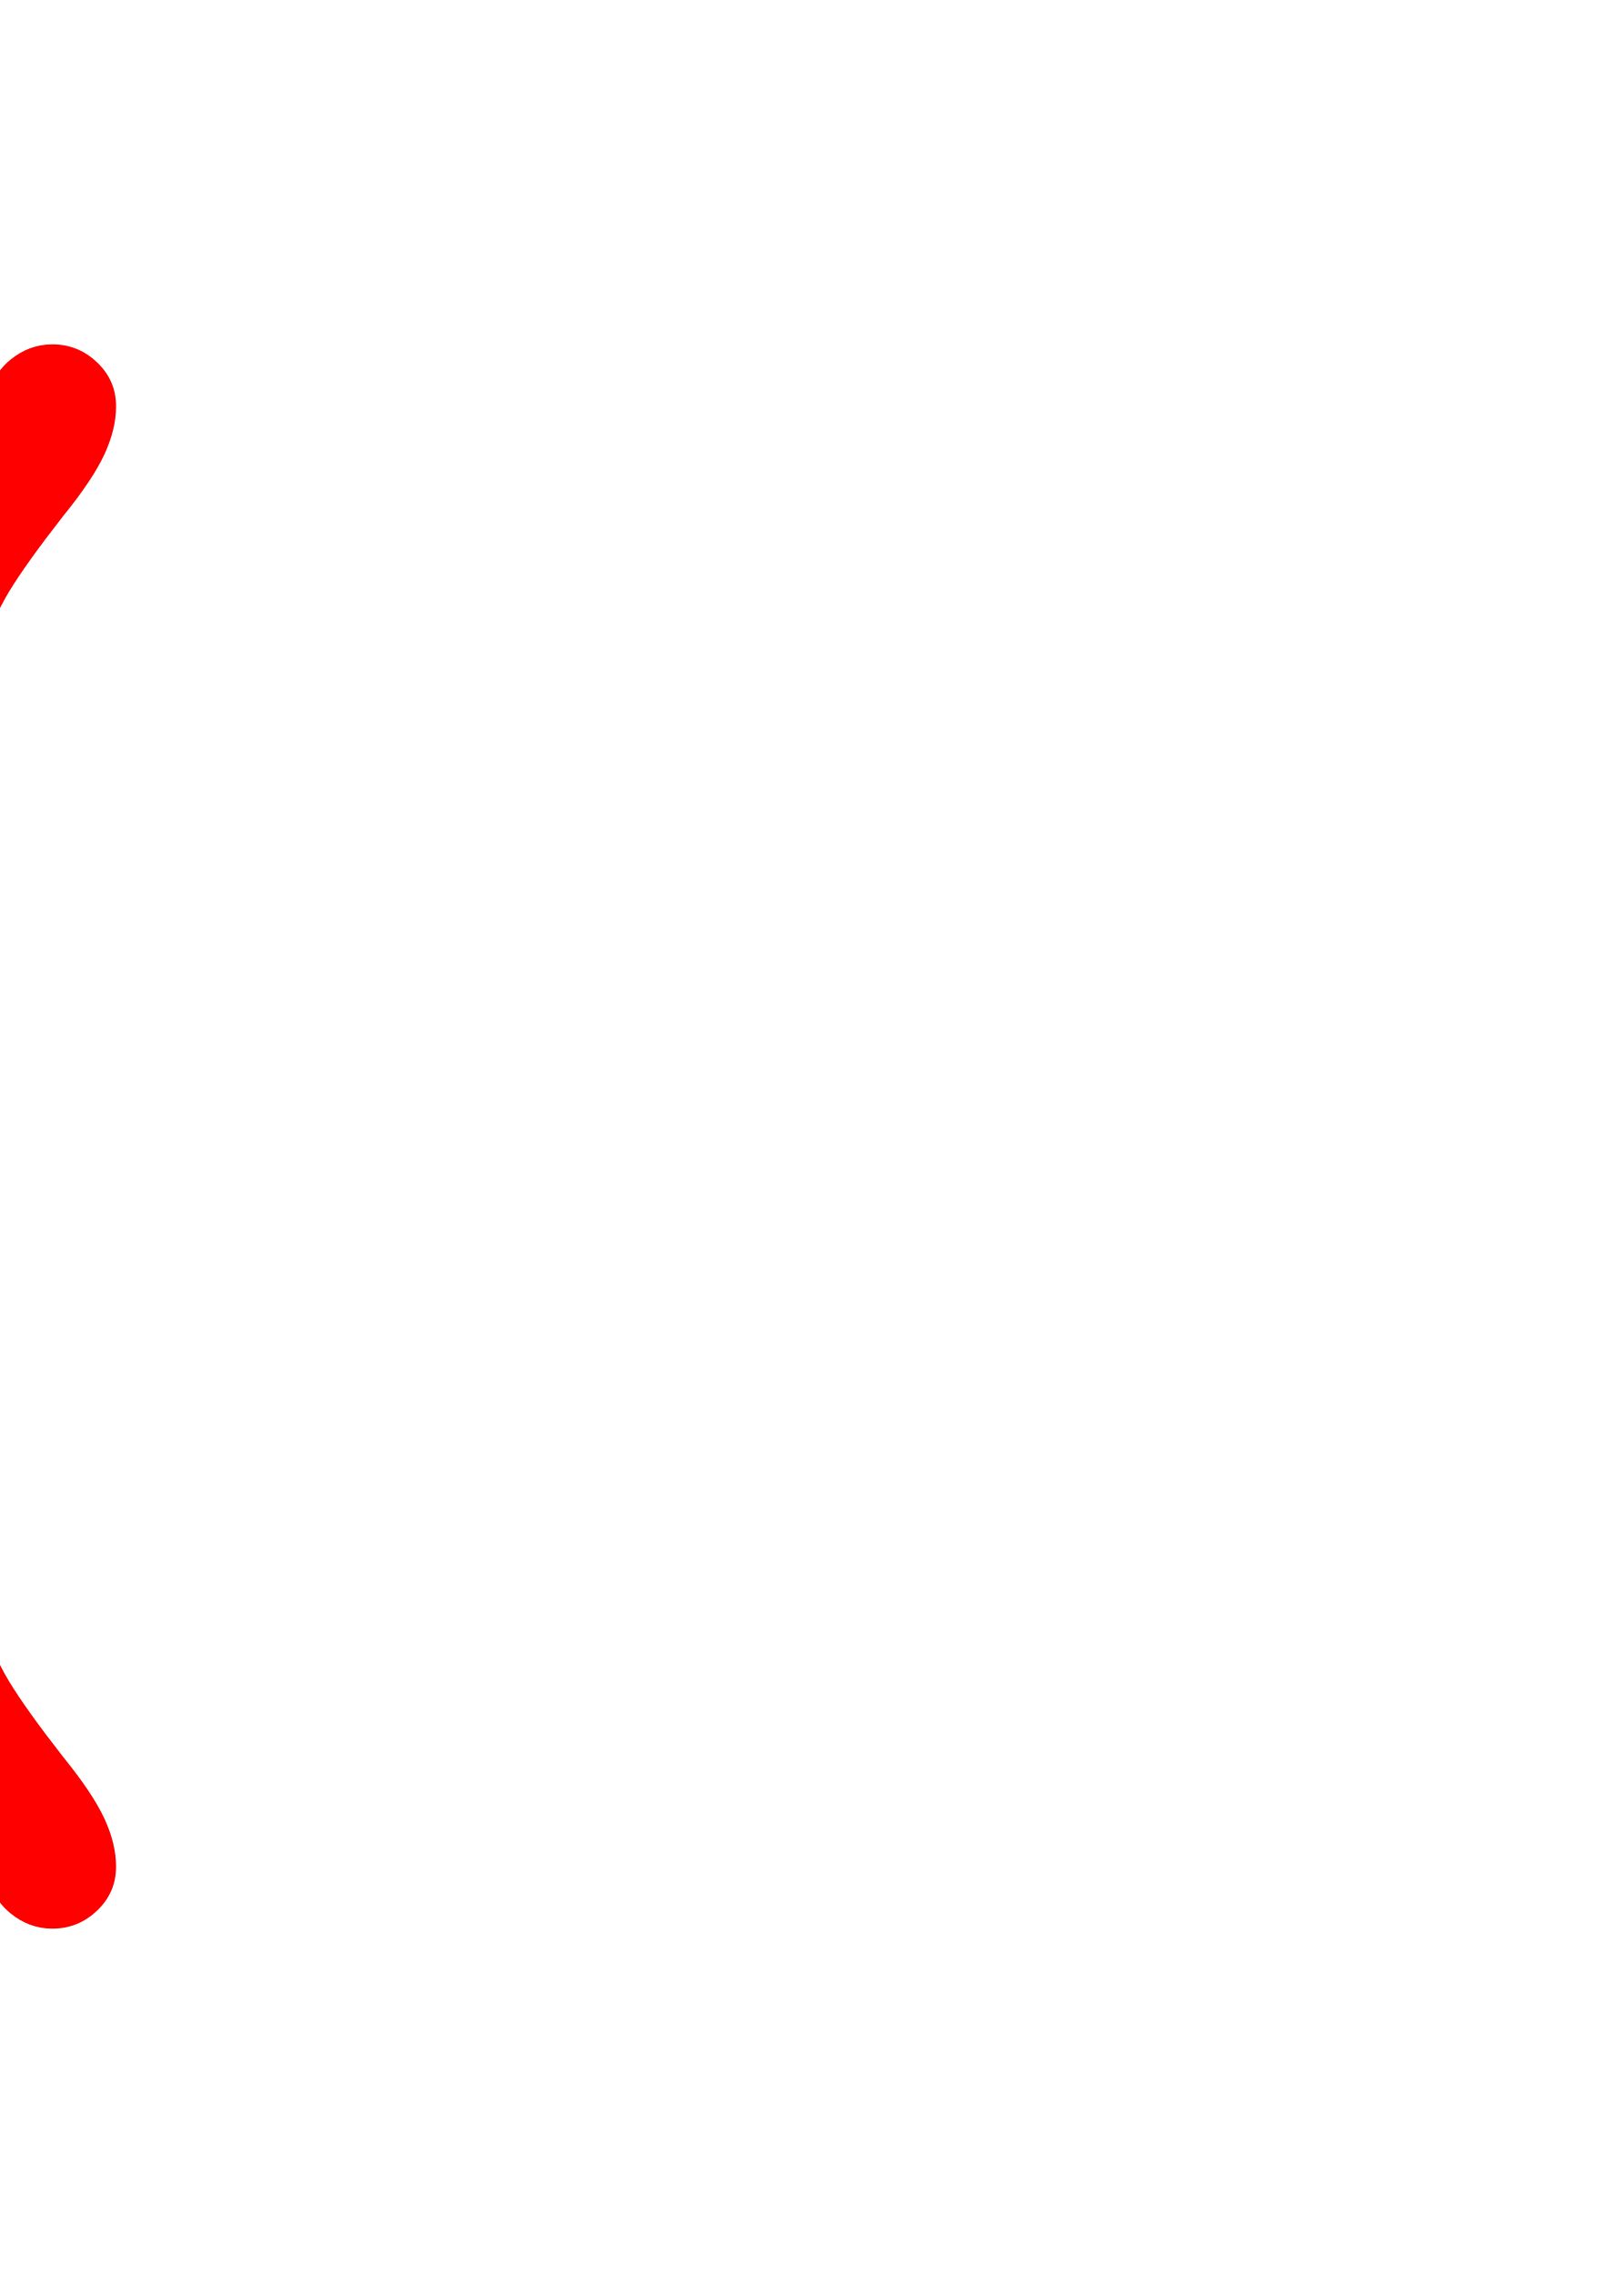
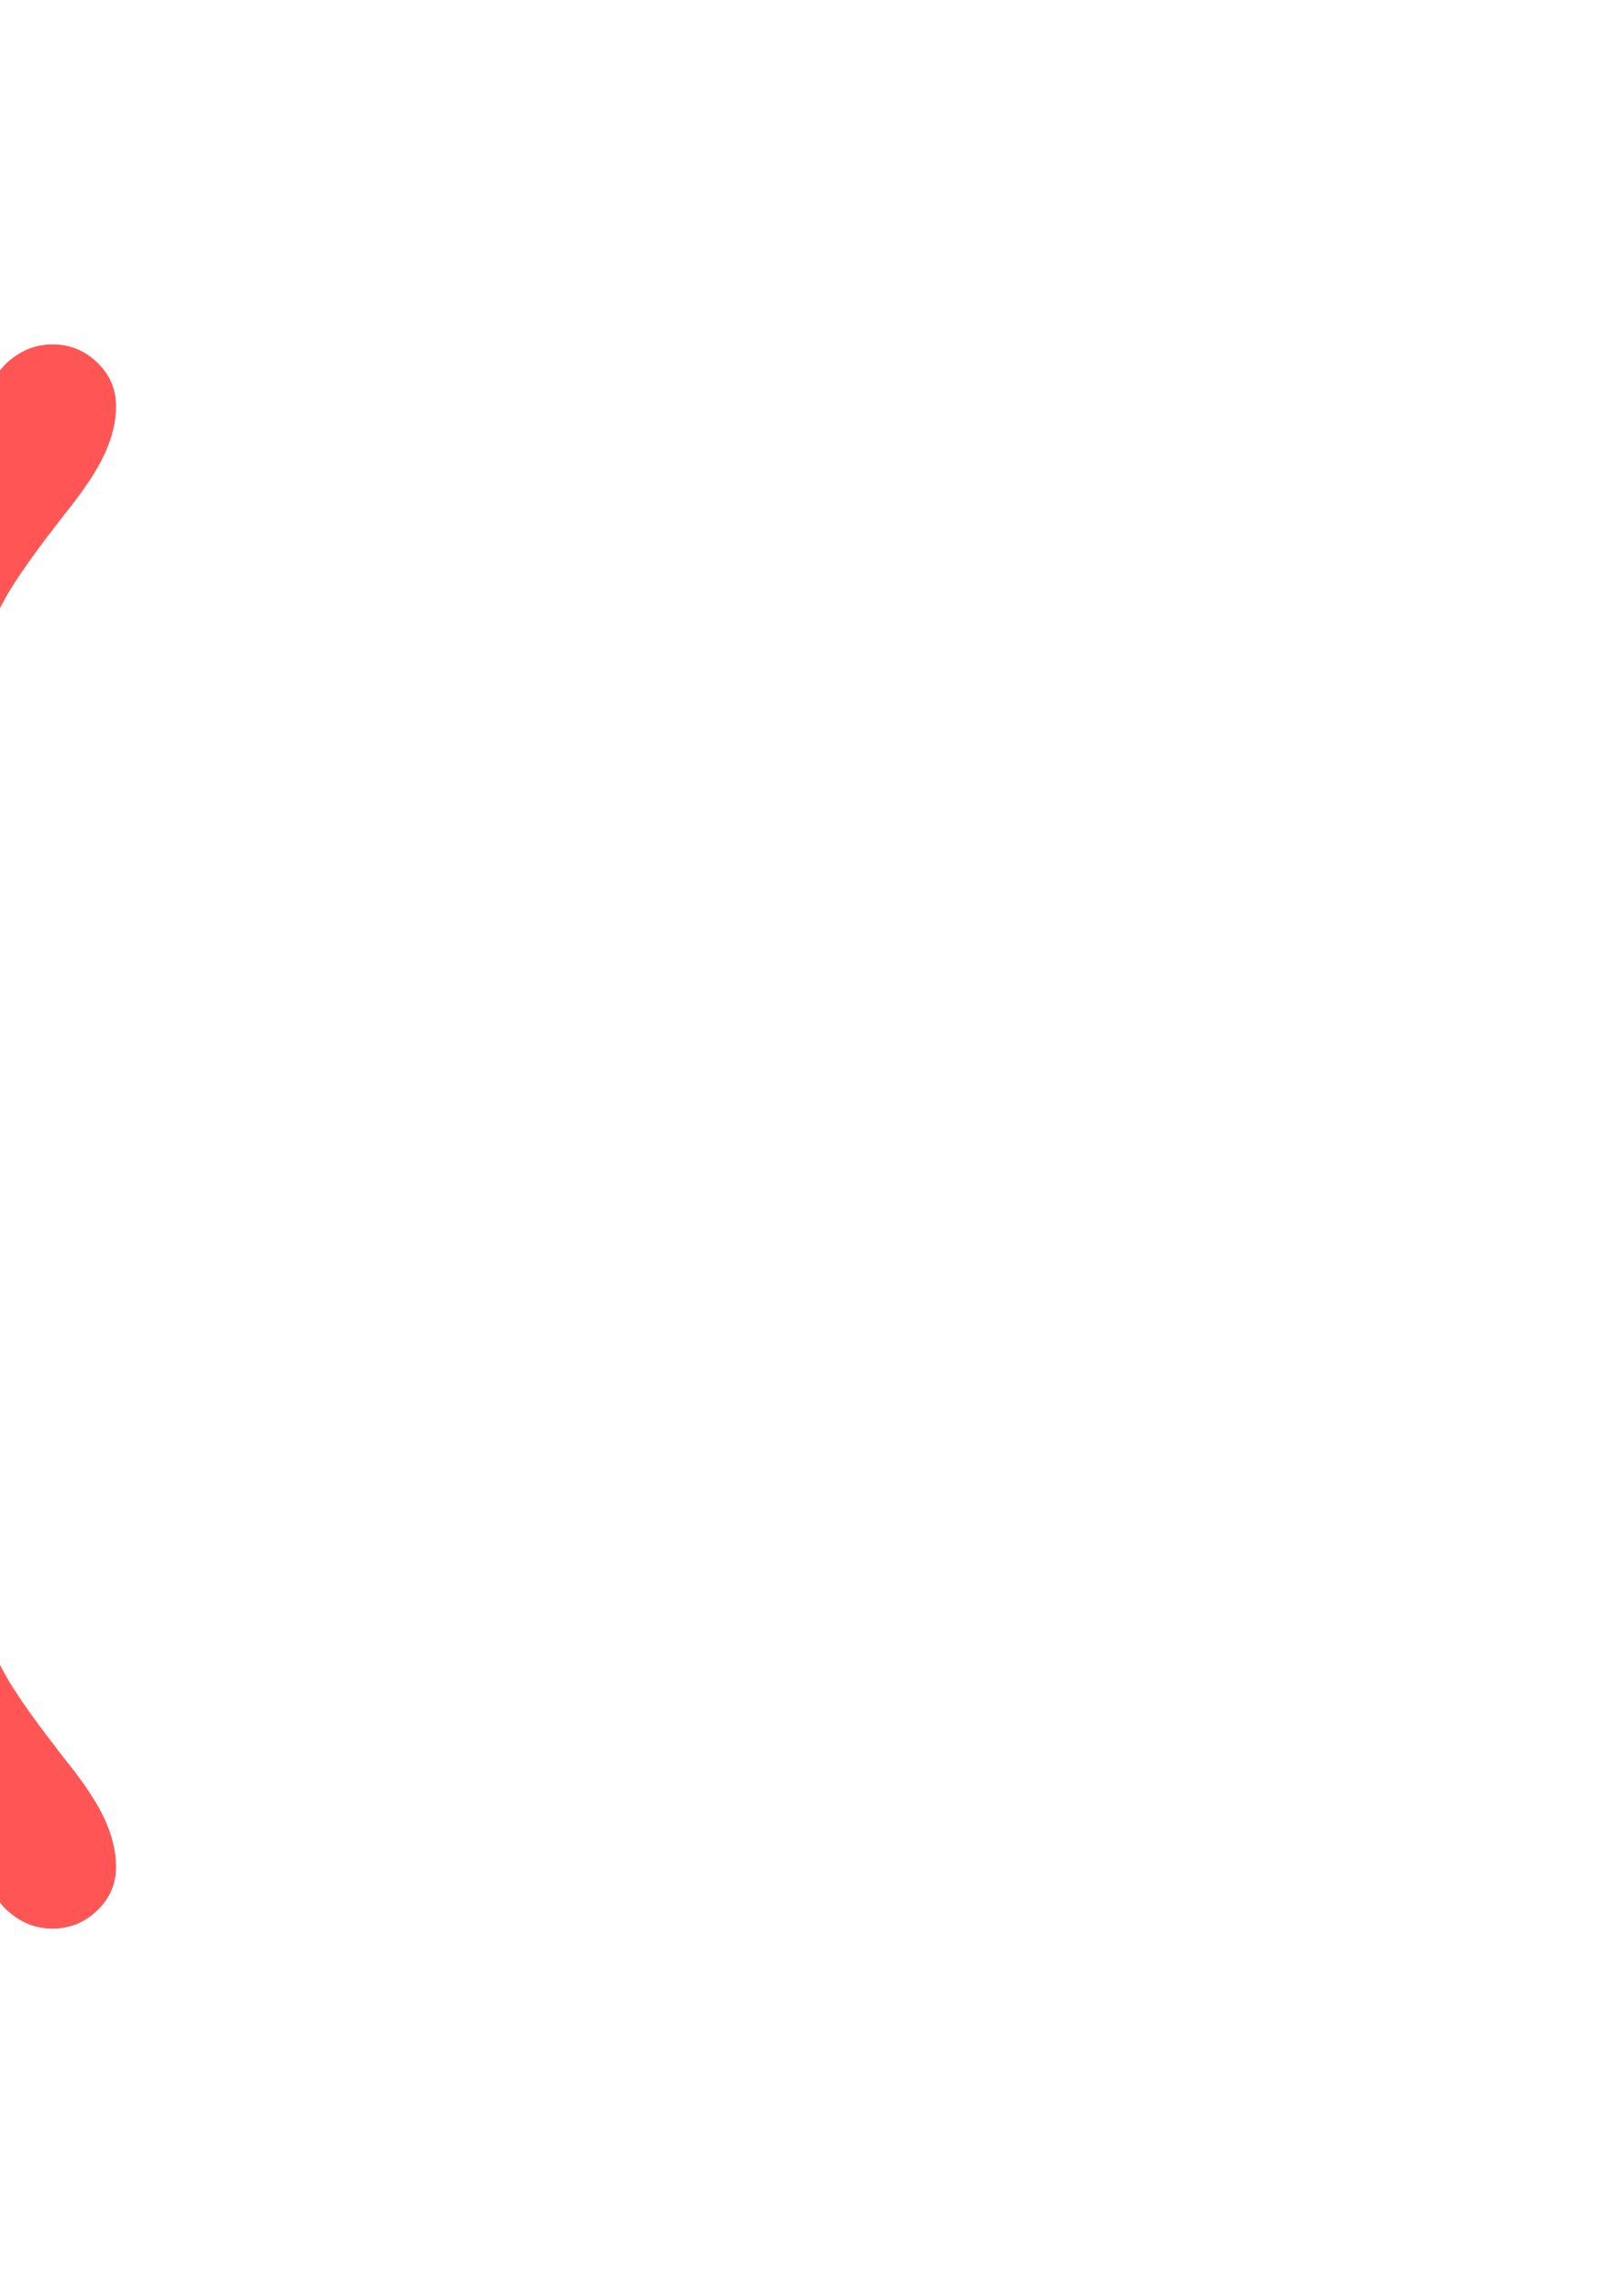
<svg xmlns="http://www.w3.org/2000/svg" xmlns:xlink="http://www.w3.org/1999/xlink" width="747.347" height="1046.286" id="svg2" version="1.0">
  <defs id="defs4">
    </defs>
  <g id="layer1" transform="translate(2.244899,-0.6479052)">
    <g id="g2775" transform="translate(-2.040797,-11.71427)">
      <g id="g2797">
-         <g id="g2751" transform="translate(2.768269,0.6819287)" style="fill:#ff0000">
-           <text xml:space="preserve" style="font-size:144px;font-style:normal;font-weight:normal;text-align:center;text-anchor:middle;fill:#ff0000;fill-opacity:1;stroke:none;stroke-width:1px;stroke-linecap:butt;stroke-linejoin:miter;stroke-opacity:1;font-family:Arial" x="59.984" y="158.362" id="text2396">
-             <tspan style="font-style:normal;font-variant:normal;font-weight:normal;font-stretch:normal;text-align:center;text-anchor:middle;fill:#ff0000;font-family:Arial Narrow;-inkscape-font-specification:Arial Narrow" id="tspan2398" x="59.984" y="158.362">2</tspan>
+         <g id="g2751" transform="translate(2.768269,0.6819287)" style="fill:#ff5555">
+           <text xml:space="preserve" style="font-size:144px;font-style:normal;font-weight:normal;text-align:center;text-anchor:middle;fill:#ff5555;fill-opacity:1;stroke:none;stroke-width:1px;stroke-linecap:butt;stroke-linejoin:miter;stroke-opacity:1;font-family:Arial" x="59.984" y="158.362" id="text2396">
+             <tspan style="font-style:normal;font-variant:normal;font-weight:normal;font-stretch:normal;text-align:center;text-anchor:middle;fill:#ff5555;font-family:Arial Narrow;-inkscape-font-specification:Arial Narrow" id="tspan2398" x="59.984" y="158.362">2</tspan>
          </text>
-           <text id="text2702" y="298.362" x="62.867" style="font-size:144px;font-style:normal;font-weight:normal;text-align:center;text-anchor:middle;fill:#ff0000;fill-opacity:1;stroke:none;stroke-width:1px;stroke-linecap:butt;stroke-linejoin:miter;stroke-opacity:1;font-family:Arial" xml:space="preserve">
-             <tspan y="298.362" x="62.867" id="tspan2704" style="font-style:normal;font-variant:normal;font-weight:normal;font-stretch:normal;text-align:center;text-anchor:middle;fill:#ff0000;font-family:Arial Narrow;-inkscape-font-specification:Arial Narrow">♥</tspan>
+           <text id="text2702" y="298.362" x="62.867" style="font-size:144px;font-style:normal;font-weight:normal;text-align:center;text-anchor:middle;fill:#ff5555;fill-opacity:1;stroke:none;stroke-width:1px;stroke-linecap:butt;stroke-linejoin:miter;stroke-opacity:1;font-family:Arial" xml:space="preserve">
+             <tspan y="298.362" x="62.867" id="tspan2704" style="font-style:normal;font-variant:normal;font-weight:normal;font-stretch:normal;text-align:center;text-anchor:middle;fill:#ff5555;font-family:Arial Narrow;-inkscape-font-specification:Arial Narrow">♥</tspan>
          </text>
        </g>
        <use x="0" y="0" xlink:href="#g2751" id="use2757" transform="matrix(-1,0,0,-1,746.9388,1071.01)" width="747.347" height="1046.286" />
      </g>
      <g id="g2807" transform="translate(-25.93994,0)">
        <g id="g2392" transform="translate(74.21875,0)">
-           <text xml:space="preserve" style="font-size:250px;font-style:normal;font-weight:normal;text-align:center;text-anchor:middle;fill:#ff0000;fill-opacity:1;stroke:none;stroke-width:1px;stroke-linecap:butt;stroke-linejoin:miter;stroke-opacity:1;font-family:Arial" x="325.191" y="310.639" id="text2783">
+           <text xml:space="preserve" style="font-size:250px;font-style:normal;font-weight:normal;text-align:center;text-anchor:middle;fill:#ff5555;fill-opacity:1;stroke:none;stroke-width:1px;stroke-linecap:butt;stroke-linejoin:miter;stroke-opacity:1;font-family:Arial" x="325.191" y="310.639" id="text2783">
            <tspan id="tspan2785" x="325.191" y="310.639">♥</tspan>
          </text>
          <use x="0" y="0" xlink:href="#text2783" id="use2805" transform="matrix(1,0,0,-1,3.0664065e-7,1071.01)" width="747.347" height="1046.286" />
        </g>
      </g>
    </g>
  </g>
</svg>
